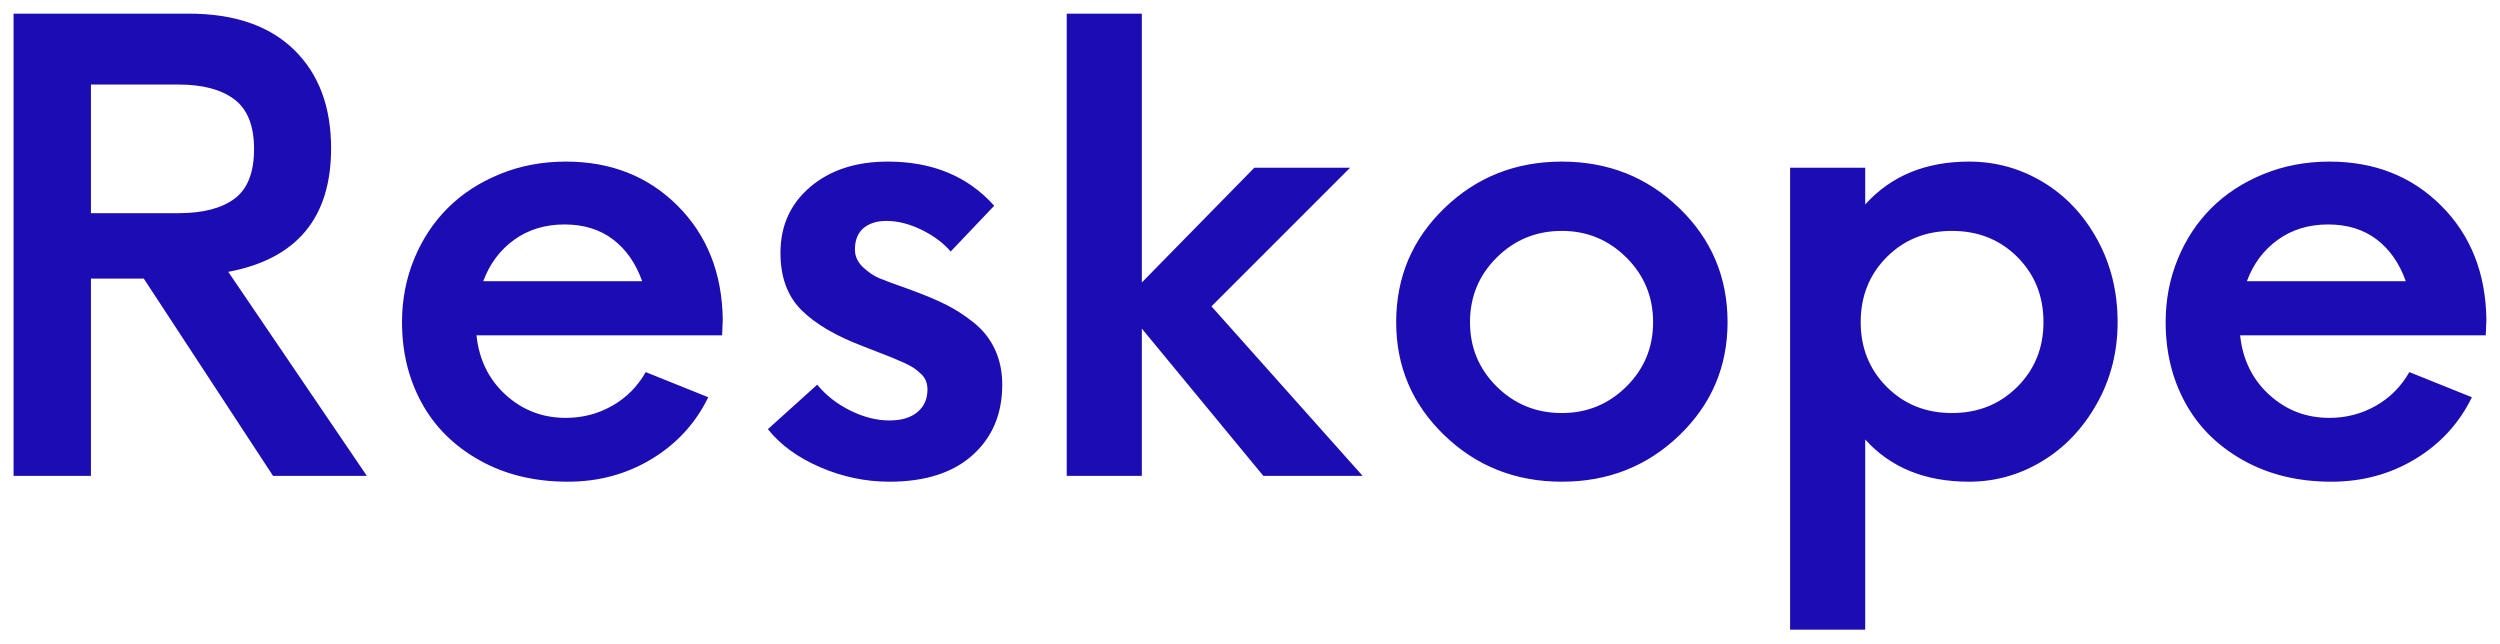
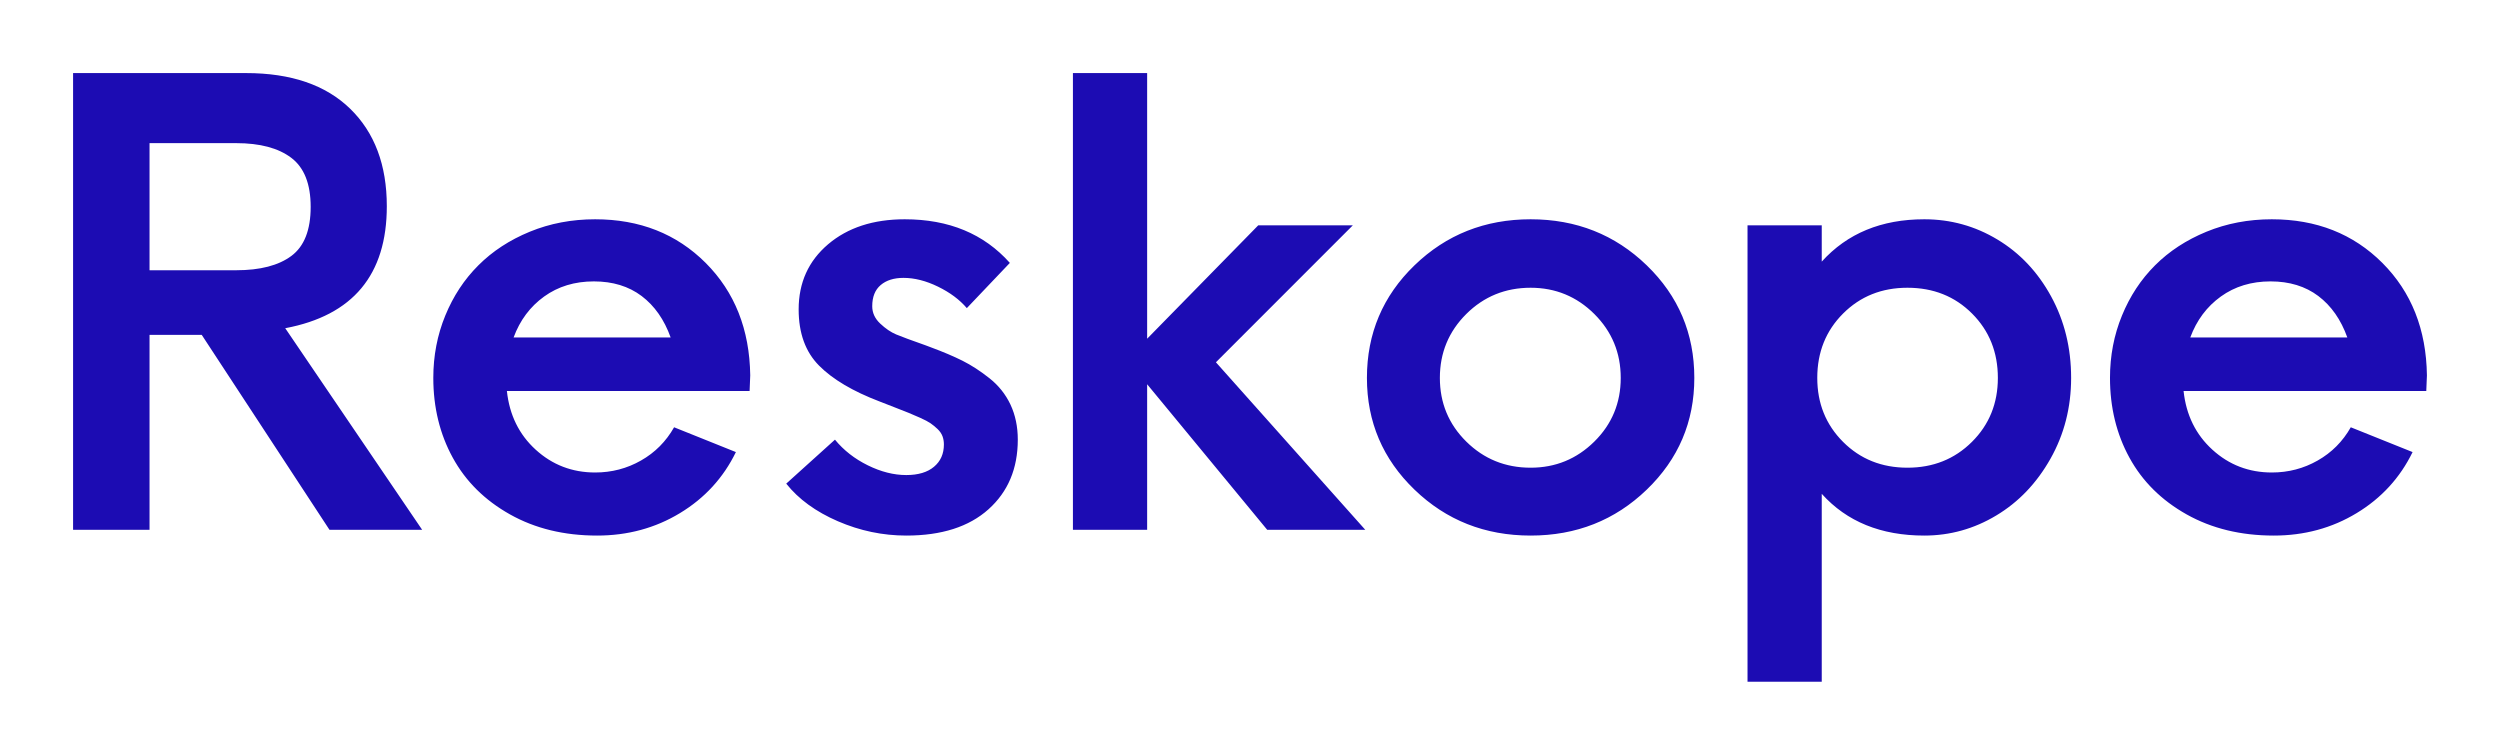
- <svg xmlns="http://www.w3.org/2000/svg" viewBox="14.7 -210.9 1107.9 285.0" width="1107.9" height="285.0" role="img" aria-label="Reskope">
-   <g fill="#1C0CB3">
-     <path d="M20.714 0.0V-204.857H98.286Q128.571 -204.857 145.0 -188.857Q161.429 -172.857 161.429 -145.143Q161.429 -99.0 115.857 -90.429L177.286 0.0H135.714L78.429 -87.429H55.0V0.0ZM55.0 -116.429H93.857Q110.0 -116.429 118.643 -122.857Q127.286 -129.286 127.286 -144.857Q127.286 -160.286 118.571 -166.857Q109.857 -173.429 93.857 -173.429H55.0Z M266.286 2.571Q244.143 2.571 227.214 -6.929Q210.286 -16.429 201.571 -32.357Q192.857 -48.286 192.857 -68.143Q192.857 -83.0 198.214 -96.071Q203.571 -109.143 213.071 -118.643Q222.571 -128.143 236.143 -133.714Q249.714 -139.286 265.429 -139.286Q295.429 -139.286 315.0 -119.714Q334.571 -100.143 335.0 -69.286L334.714 -62.286H225.857Q227.571 -46.143 238.786 -35.929Q250.0 -25.714 265.429 -25.714Q276.571 -25.714 286.0 -31.071Q295.429 -36.429 300.857 -46.0L328.571 -34.857Q320.143 -17.571 303.5 -7.5Q286.857 2.571 266.286 2.571ZM228.857 -86.286H299.286Q295.0 -98.286 286.286 -104.857Q277.571 -111.429 264.857 -111.429Q252.0 -111.429 242.571 -104.643Q233.143 -97.857 228.857 -86.286Z M408.857 2.571Q393 2.571 378.143 -3.857Q363.286 -10.286 355 -20.714L376.857 -40.429Q382.714 -33.286 391.571 -28.929Q400.429 -24.571 408.857 -24.571Q416.857 -24.571 421.286 -28.286Q425.714 -32.0 425.714 -38.286Q425.714 -40.286 425.071 -42.0Q424.429 -43.714 422.857 -45.214Q421.286 -46.714 419.714 -47.786Q418.143 -48.857 415.143 -50.214Q412.143 -51.571 410 -52.429Q407.857 -53.286 403.643 -54.929Q399.429 -56.571 396.857 -57.571Q378.857 -64.429 369.714 -73.643Q360.571 -82.857 360.571 -98.857Q360.571 -116.857 373.786 -128.071Q387 -139.286 408.143 -139.286Q437.857 -139.286 455.286 -119.714L436 -99.429Q431.143 -105.143 423.071 -109.071Q415 -113.0 407.571 -113.0Q401.143 -113.0 397.357 -109.786Q393.571 -106.571 393.571 -100.286Q393.571 -95.857 397.143 -92.5Q400.714 -89.143 404.286 -87.643Q407.857 -86.143 417.571 -82.714Q419.143 -82.143 419.857 -81.857Q428 -78.857 434 -75.857Q440 -72.857 446.143 -68.0Q452.286 -63.143 455.571 -56.143Q458.857 -49.143 458.857 -40.429Q458.857 -21.0 445.714 -9.214Q432.571 2.571 408.857 2.571Z M574.571 0.0 520.714 -65.286V0.0H487.429V-204.857H520.714V-85.714L570.571 -136.571H613.0L551.571 -75.143L618.571 0.0Z M633.429 -68.143Q633.429 -98.0 654.786 -118.643Q676.143 -139.286 706.857 -139.286Q737.571 -139.286 758.929 -118.643Q780.286 -98.0 780.286 -68.143Q780.286 -38.571 758.929 -18.0Q737.571 2.571 706.857 2.571Q676.143 2.571 654.786 -18.0Q633.429 -38.571 633.429 -68.143ZM706.857 -27.857Q723.571 -27.857 735.429 -39.571Q747.286 -51.286 747.286 -68.143Q747.286 -85.0 735.429 -96.786Q723.571 -108.571 706.857 -108.571Q689.857 -108.571 678.0 -96.786Q666.143 -85.0 666.143 -68.143Q666.143 -51.286 678.0 -39.571Q689.857 -27.857 706.857 -27.857Z M887.286 2.571Q858.143 2.571 841.286 -16.143V68.143H808.0V-136.571H841.286V-120.286Q858.429 -139.286 887.286 -139.286Q905.0 -139.286 920.071 -130.214Q935.143 -121.143 944.143 -104.714Q953.143 -88.286 953.143 -68.143Q953.143 -48.286 943.857 -31.857Q934.571 -15.429 919.571 -6.429Q904.571 2.571 887.286 2.571ZM839.286 -68.143Q839.286 -51.0 850.857 -39.429Q862.429 -27.857 879.714 -27.857Q897.0 -27.857 908.643 -39.429Q920.286 -51.0 920.286 -68.143Q920.286 -85.429 908.714 -97.0Q897.143 -108.571 879.714 -108.571Q862.429 -108.571 850.857 -97.0Q839.286 -85.429 839.286 -68.143Z M1047.857 2.571Q1025.714 2.571 1008.786 -6.929Q991.857 -16.429 983.143 -32.357Q974.429 -48.286 974.429 -68.143Q974.429 -83.0 979.786 -96.071Q985.143 -109.143 994.643 -118.643Q1004.143 -128.143 1017.714 -133.714Q1031.286 -139.286 1047.0 -139.286Q1077.0 -139.286 1096.571 -119.714Q1116.143 -100.143 1116.571 -69.286L1116.286 -62.286H1007.429Q1009.143 -46.143 1020.357 -35.929Q1031.571 -25.714 1047.0 -25.714Q1058.143 -25.714 1067.571 -31.071Q1077.0 -36.429 1082.429 -46.0L1110.143 -34.857Q1101.714 -17.571 1085.071 -7.5Q1068.429 2.571 1047.857 2.571ZM1010.429 -86.286H1080.857Q1076.571 -98.286 1067.857 -104.857Q1059.143 -111.429 1046.429 -111.429Q1033.571 -111.429 1024.143 -104.643Q1014.714 -97.857 1010.429 -86.286Z" />
-   </g>
+ <svg xmlns="http://www.w3.org/2000/svg" viewBox="-5.89 -116 547.36 165.26" width="547.36" height="165.26" role="img" aria-label="Reskope">
+   <path fill="#1C0CB3" d="M10.11 0V-100H47.98Q62.76 -100 70.78 -92.19Q78.8 -84.38 78.8 -70.85Q78.8 -48.33 56.56 -44.14L86.54 0H66.25L38.28 -42.68H26.85V0ZM26.85 -56.83H45.82Q53.7 -56.83 57.91 -59.97Q62.13 -63.11 62.13 -70.71Q62.13 -78.24 57.88 -81.45Q53.63 -84.66 45.82 -84.66H26.85Z M124.83 1.26Q114.02 1.26 105.76 -3.38Q97.49 -8.02 93.24 -15.79Q88.98 -23.57 88.98 -33.26Q88.98 -40.52 91.6 -46.9Q94.21 -53.28 98.85 -57.91Q103.49 -62.55 110.11 -65.27Q116.74 -67.99 124.41 -67.99Q139.05 -67.99 148.61 -58.44Q158.16 -48.88 158.37 -33.82L158.23 -30.4H105.09Q105.93 -22.52 111.4 -17.54Q116.88 -12.55 124.41 -12.55Q129.85 -12.55 134.45 -15.17Q139.05 -17.78 141.7 -22.45L155.23 -17.02Q151.12 -8.58 142.99 -3.66Q134.87 1.26 124.83 1.26ZM106.56 -42.12H140.94Q138.84 -47.98 134.59 -51.19Q130.34 -54.39 124.13 -54.39Q117.85 -54.39 113.25 -51.08Q108.65 -47.77 106.56 -42.12Z M192.54 1.26Q184.8 1.26 177.55 -1.88Q170.3 -5.02 166.25 -10.11L176.92 -19.74Q179.78 -16.25 184.11 -14.12Q188.43 -11.99 192.54 -11.99Q196.45 -11.99 198.61 -13.81Q200.77 -15.62 200.77 -18.69Q200.77 -19.67 200.46 -20.5Q200.14 -21.34 199.38 -22.07Q198.61 -22.8 197.84 -23.33Q197.08 -23.85 195.61 -24.51Q194.15 -25.17 193.1 -25.59Q192.06 -26.01 190 -26.81Q187.94 -27.62 186.69 -28.1Q177.9 -31.45 173.44 -35.95Q168.97 -40.45 168.97 -48.26Q168.97 -57.04 175.42 -62.52Q181.87 -67.99 192.2 -67.99Q206.7 -67.99 215.21 -58.44L205.79 -48.54Q203.42 -51.32 199.48 -53.24Q195.54 -55.16 191.92 -55.16Q188.78 -55.16 186.93 -53.59Q185.08 -52.02 185.08 -48.95Q185.08 -46.79 186.83 -45.15Q188.57 -43.51 190.31 -42.78Q192.06 -42.05 196.8 -40.38Q197.56 -40.1 197.91 -39.96Q201.89 -38.49 204.82 -37.03Q207.75 -35.56 210.74 -33.19Q213.74 -30.82 215.35 -27.41Q216.95 -23.99 216.95 -19.74Q216.95 -10.25 210.54 -4.5Q204.12 1.26 192.54 1.26Z M271.56 0 245.27 -31.87V0H229.02V-100H245.27V-41.84L269.6 -66.67H290.31L260.33 -36.68L293.03 0Z M293.39 -33.26Q293.39 -47.84 303.81 -57.91Q314.24 -67.99 329.23 -67.99Q344.22 -67.99 354.65 -57.91Q365.07 -47.84 365.07 -33.26Q365.07 -18.83 354.65 -8.79Q344.22 1.26 329.23 1.26Q314.24 1.26 303.81 -8.79Q293.39 -18.83 293.39 -33.26ZM329.23 -13.6Q337.39 -13.6 343.18 -19.32Q348.96 -25.03 348.96 -33.26Q348.96 -41.49 343.18 -47.25Q337.39 -53 329.23 -53Q320.93 -53 315.14 -47.25Q309.36 -41.49 309.36 -33.26Q309.36 -25.03 315.14 -19.32Q320.93 -13.6 329.23 -13.6Z M415.42 1.26Q401.2 1.26 392.97 -7.88V33.26H376.72V-66.67H392.97V-58.72Q401.34 -67.99 415.42 -67.99Q424.07 -67.99 431.43 -63.56Q438.79 -59.14 443.18 -51.12Q447.57 -43.1 447.57 -33.26Q447.57 -23.57 443.04 -15.55Q438.51 -7.53 431.18 -3.14Q423.86 1.26 415.42 1.26ZM391.99 -33.26Q391.99 -24.9 397.64 -19.25Q403.29 -13.6 411.73 -13.6Q420.17 -13.6 425.85 -19.25Q431.53 -24.9 431.53 -33.26Q431.53 -41.7 425.88 -47.35Q420.24 -53 411.73 -53Q403.29 -53 397.64 -47.35Q391.99 -41.7 391.99 -33.26Z M491.93 1.26Q481.12 1.26 472.85 -3.38Q464.59 -8.02 460.34 -15.79Q456.08 -23.57 456.08 -33.26Q456.08 -40.52 458.7 -46.9Q461.31 -53.28 465.95 -57.91Q470.59 -62.55 477.21 -65.27Q483.84 -67.99 491.51 -67.99Q506.15 -67.99 515.71 -58.44Q525.26 -48.88 525.47 -33.82L525.33 -30.4H472.19Q473.03 -22.52 478.5 -17.54Q483.98 -12.55 491.51 -12.55Q496.95 -12.55 501.55 -15.17Q506.15 -17.78 508.8 -22.45L522.33 -17.02Q518.22 -8.58 510.09 -3.66Q501.97 1.26 491.93 1.26ZM473.66 -42.12H508.04Q505.94 -47.98 501.69 -51.19Q497.44 -54.39 491.23 -54.39Q484.95 -54.39 480.35 -51.08Q475.75 -47.77 473.66 -42.12Z" />
</svg>
